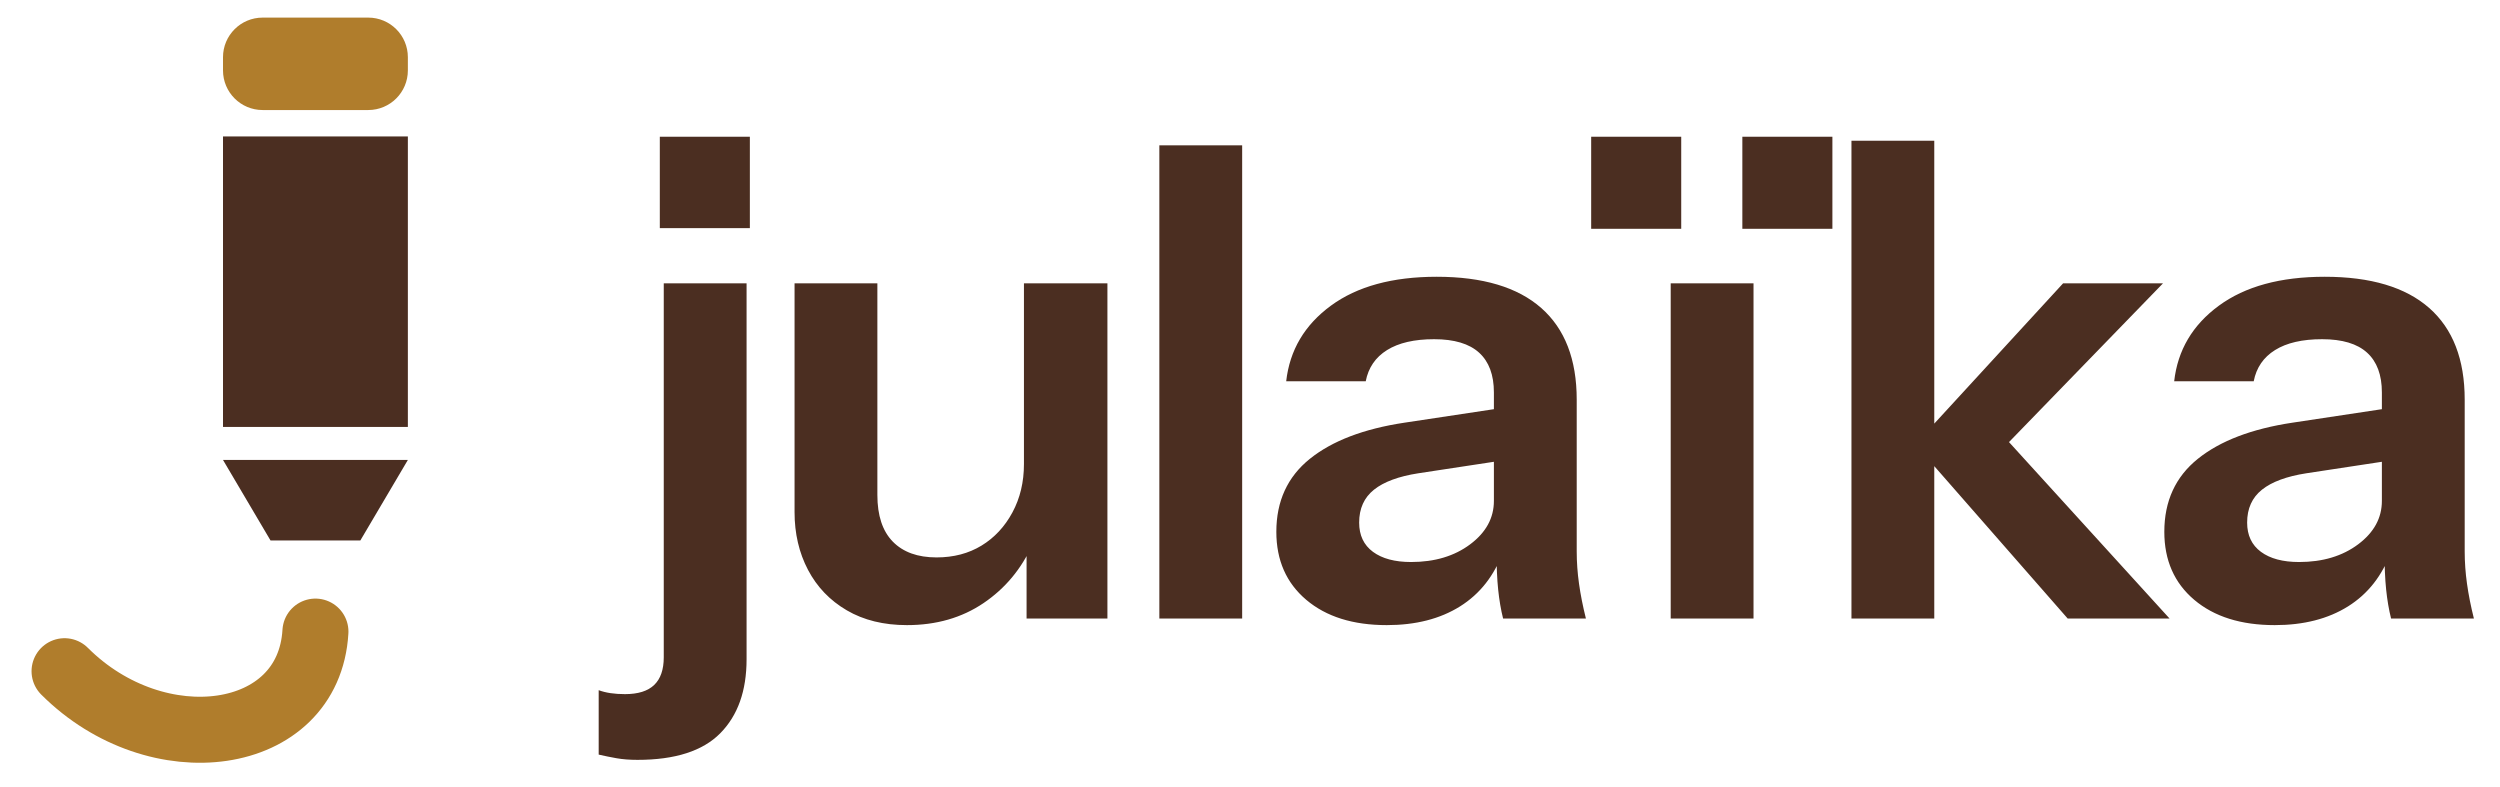
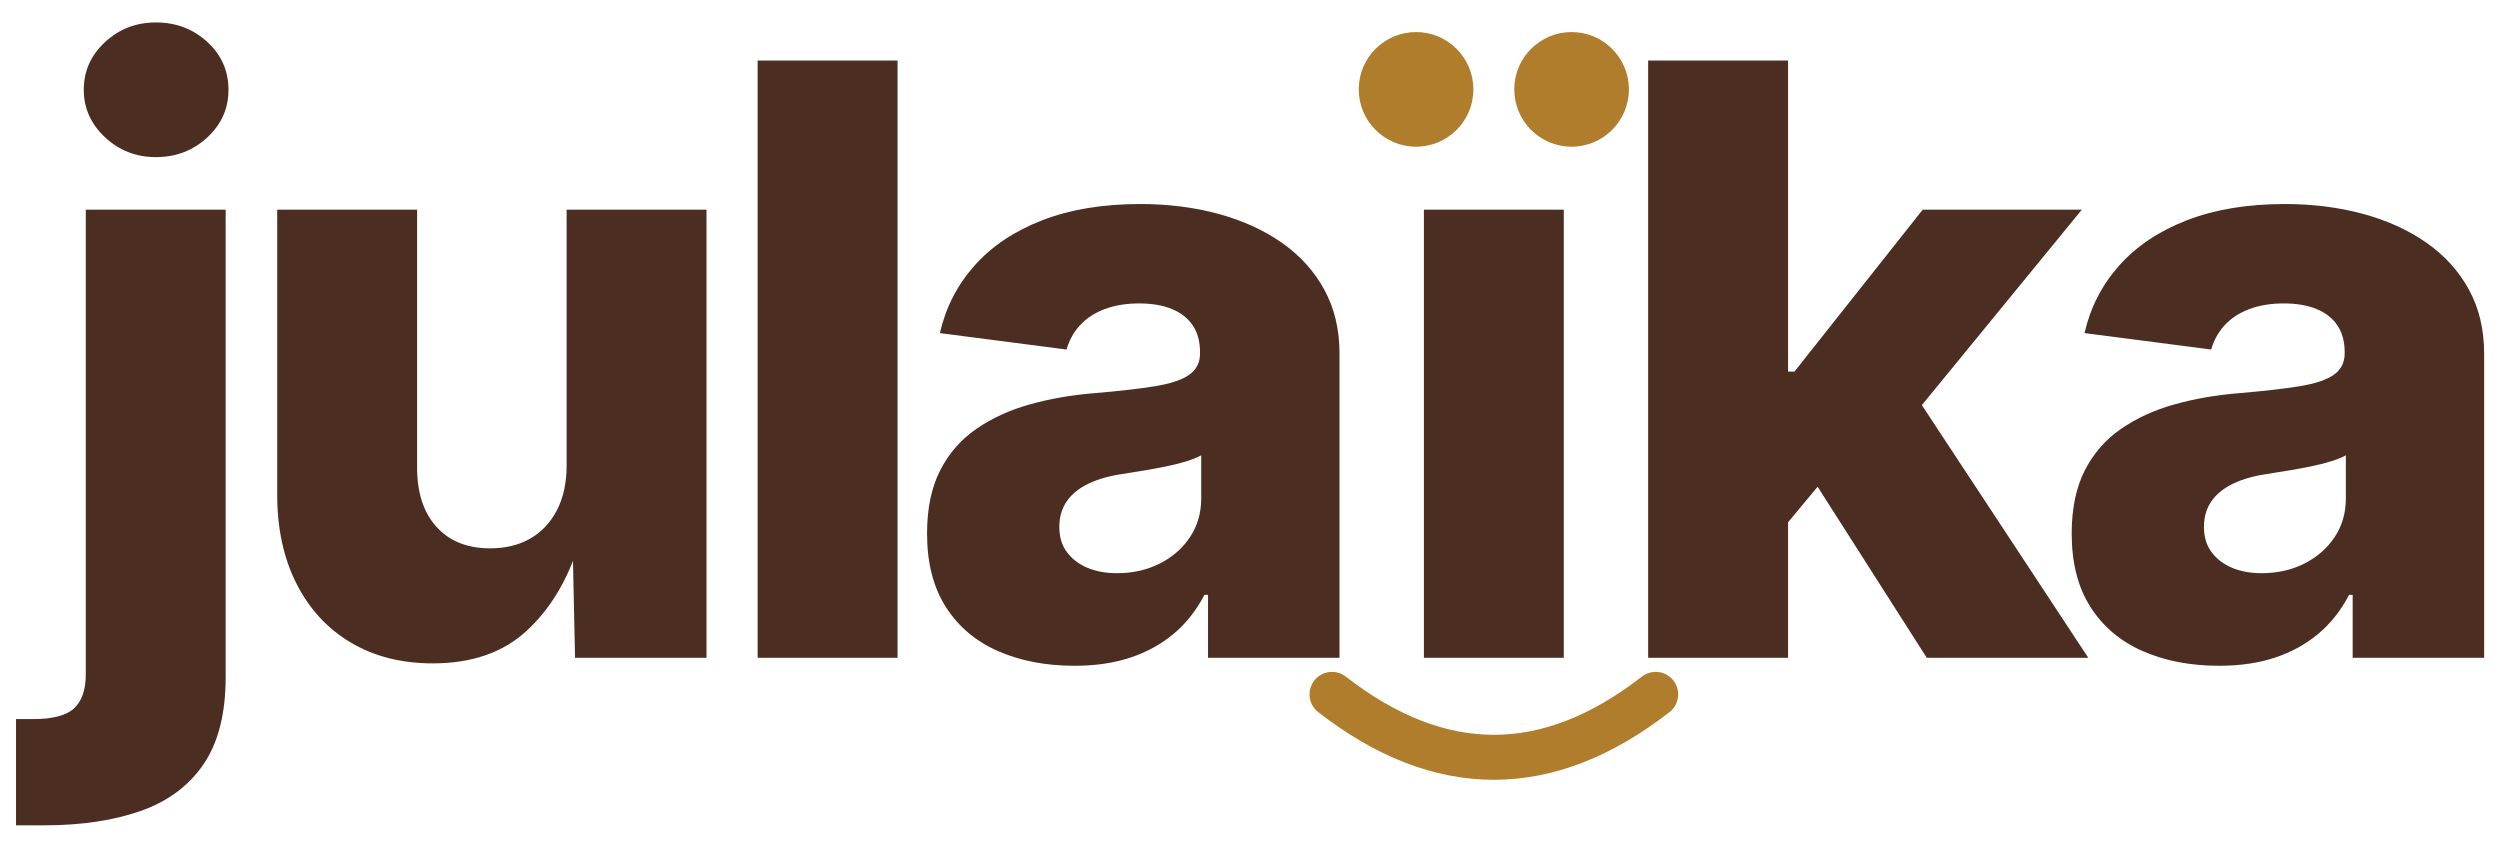
- <svg xmlns="http://www.w3.org/2000/svg" viewBox="17 3 213 67" role="img" aria-label="julaïka">
-   <g transform="scale(1.125)">
-     <rect x="32" y="4" width="14" height="7" rx="3" fill="#b07d2c" />
-     <rect x="32" y="13" width="14" height="22" fill="#4b2e21" />
-     <path d="M32 37.5H46L42.4 43.6H35.6Z" fill="#4b2e21" />
-     <path d="M39 50.5C38.5 59 27 60.5 20 53.5" fill="none" stroke="#b07d2c" stroke-width="5" stroke-linecap="round" />
+ <svg xmlns="http://www.w3.org/2000/svg" viewBox="-99 -1641 6237 2126" role="img" aria-label="julaïka">
+   <path fill="#4b2e21" d="M115.0 -1118H464.0V48Q464.0 185 408.5 266.0Q353.0 347 251.0 382.5Q149.0 418 12.0 418H-59.0V153H-17.0Q58.0 153 86.5 125.5Q115.0 98 115.0 42ZM290.0 -1249Q216.0 -1249 163.0 -1298.5Q110.0 -1348 110.0 -1417Q110.0 -1487 163.0 -1536.0Q216.0 -1585 290.0 -1585Q365.0 -1585 418.0 -1536.5Q471.0 -1488 471.0 -1417Q471.0 -1347 418.0 -1298.0Q365.0 -1249 290.0 -1249ZM980.6 14Q863.6 14 776.1 -38.0Q688.6 -90 640.6 -185.0Q592.6 -280 592.6 -406V-1118H941.6V-474Q941.6 -380 990.1 -326.5Q1038.6 -273 1123.6 -273Q1181.6 -273 1224.1 -297.5Q1266.6 -322 1290.6 -368.5Q1314.6 -415 1314.6 -480V-1118H1663.6V0H1335.6L1329.6 -282H1344.6Q1302.6 -148 1214.6 -67.0Q1126.6 14 980.6 14ZM2140.2 -1490V0H1791.2V-1490ZM2581.8 20Q2474.8 20 2391.3 -16.5Q2307.8 -53 2260.8 -126.5Q2213.8 -200 2213.8 -310Q2213.8 -403 2246.3 -467.0Q2278.8 -531 2336.8 -571.0Q2394.8 -611 2469.8 -632.0Q2544.8 -653 2629.8 -660Q2724.8 -668 2782.8 -677.5Q2840.8 -687 2867.8 -706.0Q2894.8 -725 2894.8 -759V-763Q2894.8 -802 2876.8 -829.0Q2858.8 -856 2824.8 -870.0Q2790.8 -884 2742.8 -884Q2694.8 -884 2657.3 -870.0Q2619.8 -856 2595.8 -830.0Q2571.8 -804 2561.8 -769L2245.8 -810Q2267.8 -906 2332.3 -978.5Q2396.8 -1051 2501.3 -1091.5Q2605.8 -1132 2745.8 -1132Q2849.8 -1132 2940.3 -1107.5Q3030.8 -1083 3098.8 -1035.5Q3166.8 -988 3204.8 -918.5Q3242.8 -849 3242.8 -759V0H2914.8V-157H2905.8Q2875.8 -99 2829.3 -60.0Q2782.8 -21 2721.3 -0.5Q2659.8 20 2581.8 20ZM2687.8 -211Q2746.8 -211 2794.3 -235.0Q2841.8 -259 2869.8 -301.0Q2897.8 -343 2897.8 -398V-505Q2882.8 -497 2860.3 -490.0Q2837.8 -483 2810.8 -477.5Q2783.8 -472 2756.8 -467.5Q2729.8 -463 2704.8 -459Q2653.8 -452 2617.8 -435.0Q2581.8 -418 2562.8 -391.0Q2543.8 -364 2543.8 -326Q2543.8 -289 2562.8 -263.5Q2581.8 -238 2613.8 -224.5Q2645.8 -211 2687.8 -211ZM3453.32 0V-1118H3802.32V0ZM4327.84 -297V-714H4377.84L4697.84 -1118H5094.84L4625.84 -545H4533.84ZM4012.84 0V-1490H4361.84V0ZM4707.84 0 4409.84 -467 4639.84 -715 5110.84 0ZM5437.44 20Q5330.44 20 5246.94 -16.5Q5163.44 -53 5116.44 -126.5Q5069.44 -200 5069.44 -310Q5069.44 -403 5101.94 -467.0Q5134.44 -531 5192.44 -571.0Q5250.44 -611 5325.44 -632.0Q5400.44 -653 5485.44 -660Q5580.44 -668 5638.44 -677.5Q5696.44 -687 5723.44 -706.0Q5750.44 -725 5750.44 -759V-763Q5750.44 -802 5732.44 -829.0Q5714.44 -856 5680.44 -870.0Q5646.44 -884 5598.44 -884Q5550.44 -884 5512.94 -870.0Q5475.44 -856 5451.44 -830.0Q5427.44 -804 5417.44 -769L5101.44 -810Q5123.44 -906 5187.94 -978.5Q5252.44 -1051 5356.94 -1091.5Q5461.44 -1132 5601.44 -1132Q5705.44 -1132 5795.94 -1107.5Q5886.44 -1083 5954.44 -1035.5Q6022.44 -988 6060.44 -918.5Q6098.44 -849 6098.44 -759V0H5770.44V-157H5761.44Q5731.44 -99 5684.94 -60.0Q5638.44 -21 5576.94 -0.5Q5515.44 20 5437.44 20ZM5543.44 -211Q5602.44 -211 5649.94 -235.0Q5697.44 -259 5725.44 -301.0Q5753.44 -343 5753.44 -398V-505Q5738.44 -497 5715.94 -490.0Q5693.44 -483 5666.44 -477.5Q5639.44 -472 5612.44 -467.5Q5585.44 -463 5560.44 -459Q5509.44 -452 5473.44 -435.0Q5437.44 -418 5418.44 -391.0Q5399.44 -364 5399.44 -326Q5399.44 -289 5418.44 -263.5Q5437.44 -238 5469.44 -224.5Q5501.44 -211 5543.44 -211Z" />
+   <g fill="#b07d2c">
+     <circle cx="3433.8" cy="-1418" r="143" />
+     <circle cx="3821.8" cy="-1418" r="143" />
  </g>
-   <g transform="translate(69.8 55.7) scale(.056)">
-     <path d="M27 215Q9 215 -5.0 212.5Q-19 210 -32 207V109Q-24 112 -14.0 113.5Q-4 115 8 115Q38 115 52.5 101.0Q67 87 67 59V-510H193V62Q193 134 153.0 174.5Q113 215 27 215ZM61 -594V-733H198V-594ZM437 10Q384 10 345.5 -12.5Q307 -35 286.5 -74.0Q266 -113 266 -162V-510H392V-188Q392 -141 415.5 -117.0Q439 -93 482 -93Q521 -93 550.5 -111.0Q580 -129 597.5 -161.5Q615 -194 615 -235L628 -113Q603 -57 553.5 -23.5Q504 10 437 10ZM619 0V-120H615V-510H742V0ZM821 0V-720H947V0ZM1344 0Q1339 -20 1336.5 -44.0Q1334 -68 1334 -102H1330V-344Q1330 -384 1307.5 -404.5Q1285 -425 1239 -425Q1194 -425 1167.5 -408.5Q1141 -392 1135 -361H1014Q1022 -432 1082.0 -476.0Q1142 -520 1243 -520Q1348 -520 1402.0 -472.5Q1456 -425 1456 -333V-102Q1456 -78 1459.5 -53.0Q1463 -28 1470 0ZM1167 10Q1090 10 1044.5 -28.5Q999 -67 999 -132Q999 -202 1050.0 -243.0Q1101 -284 1194 -298L1353 -322V-242L1215 -221Q1170 -214 1147.5 -196.0Q1125 -178 1125 -146Q1125 -117 1146.0 -101.5Q1167 -86 1204 -86Q1258 -86 1294.0 -113.0Q1330 -140 1330 -179L1344 -102Q1324 -47 1278.5 -18.5Q1233 10 1167 10ZM1599 0V-510H1725V0ZM1708 -593V-733H1845V-593ZM1478 -593V-733H1615V-593ZM1874 0V-727H2000V0ZM2203 0 1971 -265 2196 -510H2348L2088 -242L2095 -289L2358 0ZM2695 0Q2690 -20 2687.5 -44.0Q2685 -68 2685 -102H2681V-344Q2681 -384 2658.5 -404.5Q2636 -425 2590 -425Q2545 -425 2518.5 -408.5Q2492 -392 2486 -361H2365Q2373 -432 2433.0 -476.0Q2493 -520 2594 -520Q2699 -520 2753.0 -472.5Q2807 -425 2807 -333V-102Q2807 -78 2810.5 -53.0Q2814 -28 2821 0ZM2518 10Q2441 10 2395.5 -28.5Q2350 -67 2350 -132Q2350 -202 2401.0 -243.0Q2452 -284 2545 -298L2704 -322V-242L2566 -221Q2521 -214 2498.5 -196.0Q2476 -178 2476 -146Q2476 -117 2497.0 -101.5Q2518 -86 2555 -86Q2609 -86 2645.0 -113.0Q2681 -140 2681 -179L2695 -102Q2675 -47 2629.5 -18.5Q2584 10 2518 10Z" fill="#4b2e21" />
-   </g>
+   <path d="M3224.1 91.3Q3627.8 405.3 4031.6 91.3" fill="none" stroke="#b07d2c" stroke-width="112.2" stroke-linecap="round" />
</svg>
